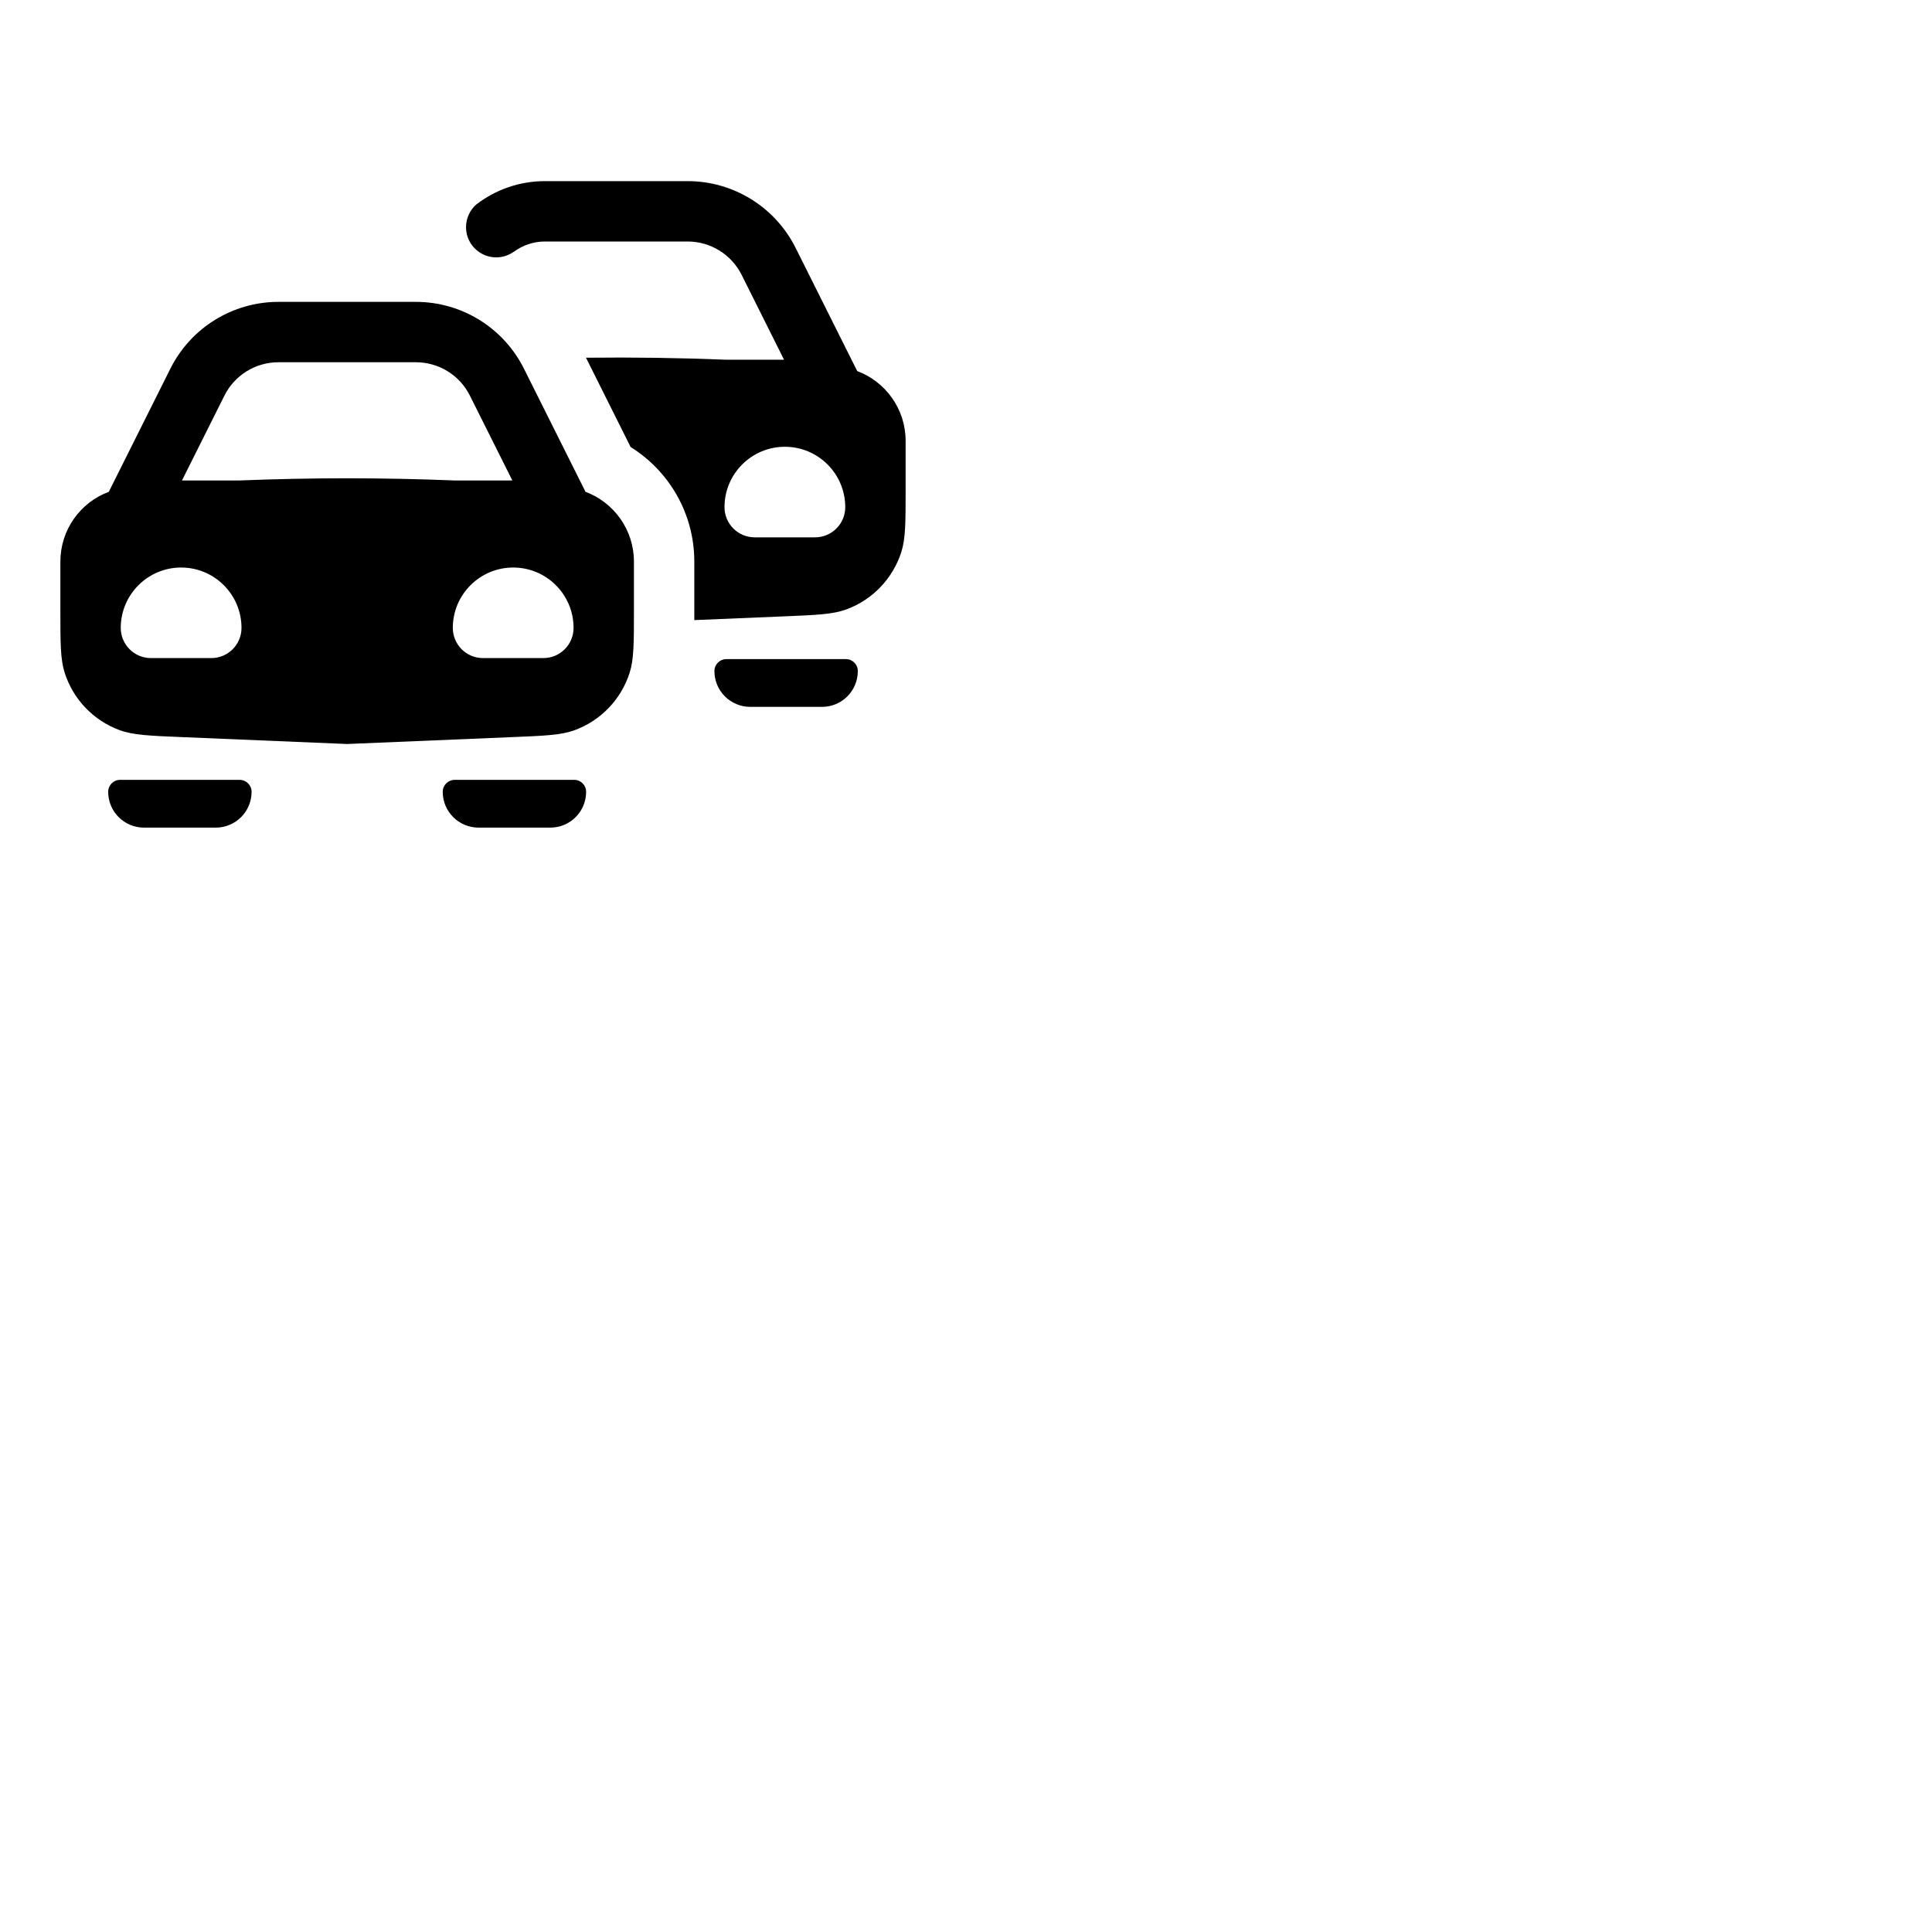
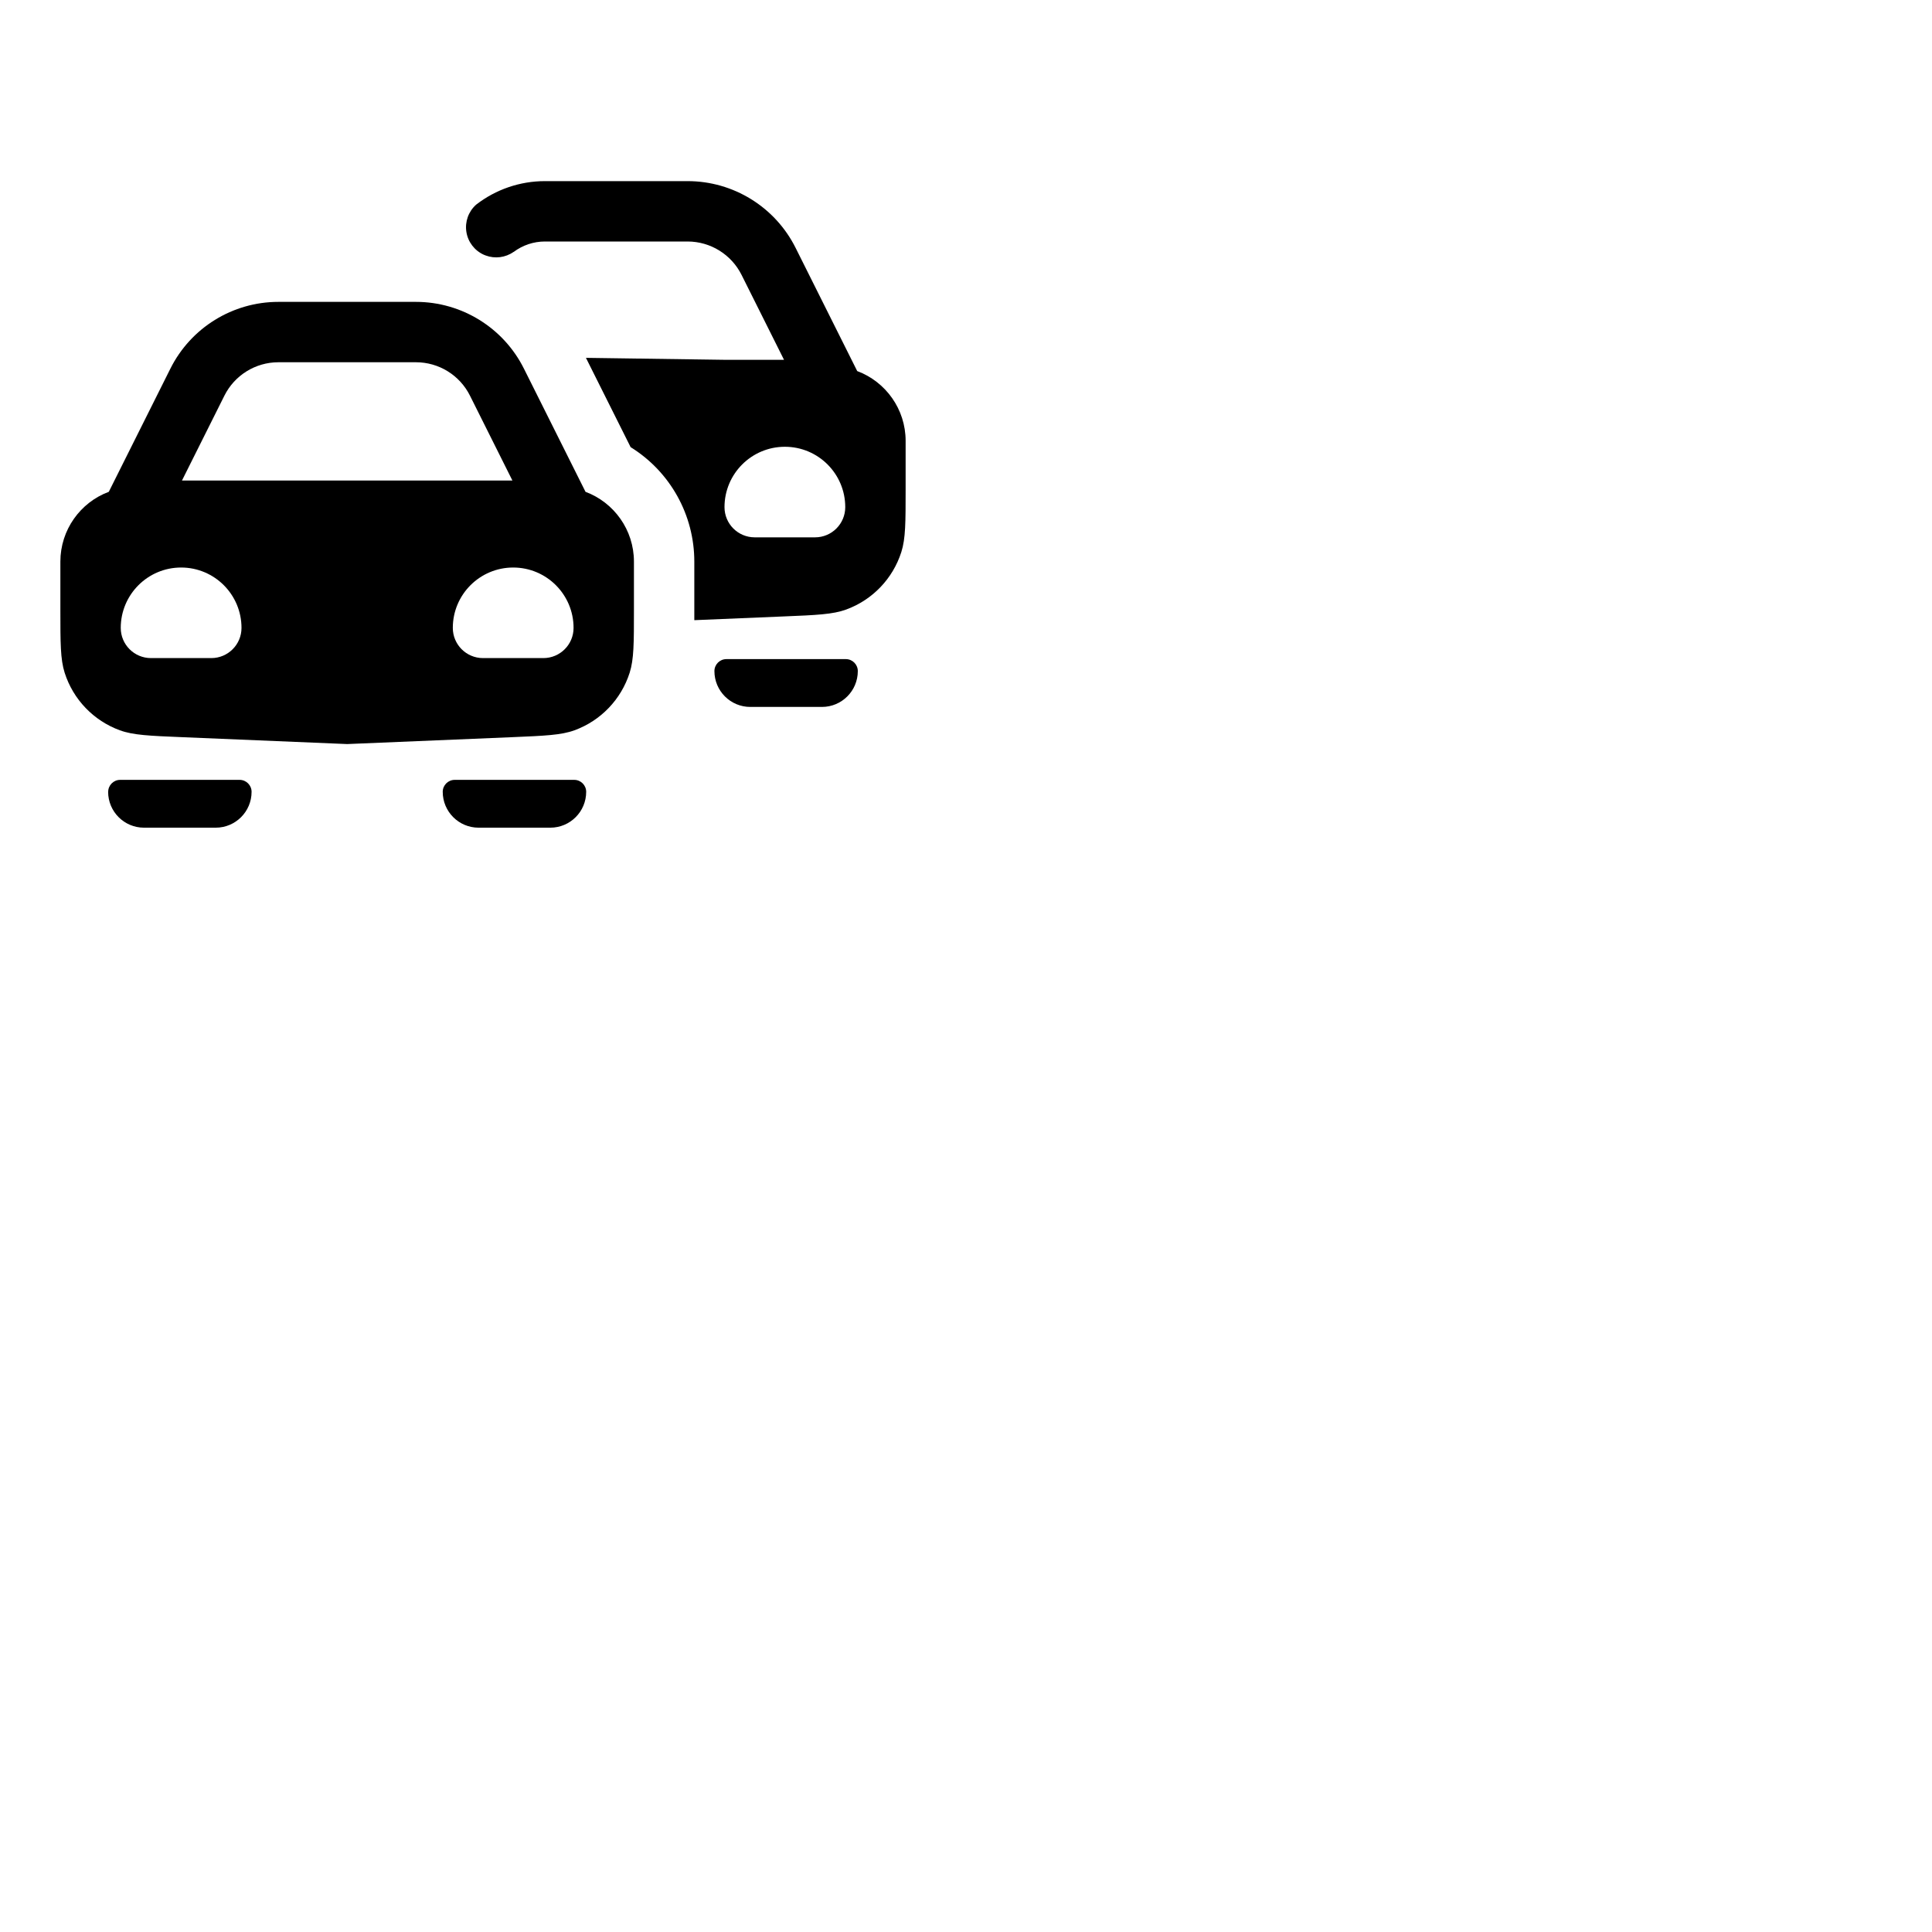
- <svg xmlns="http://www.w3.org/2000/svg" width="32" height="32" viewBox="0 0 32 32">
+ <svg xmlns="http://www.w3.org/2000/svg" width="32" height="32">
  <g id="main">
-     <path fill-rule="evenodd" clip-rule="evenodd" d="M11.389 4H9.025C8.835 4 8.654 4.063 8.508 4.173L8.507 4.171C8.425 4.229 8.326 4.263 8.219 4.263C8.157 4.263 8.098 4.251 8.043 4.231L8.015 4.219C7.84 4.141 7.719 3.966 7.719 3.763C7.719 3.614 7.784 3.48 7.886 3.389C8.207 3.141 8.605 3 9.025 3H11.389C12.147 3 12.839 3.428 13.178 4.106L14.198 6.146C14.669 6.322 15 6.776 15 7.302V8.105C15 8.648 15 8.92 14.929 9.142C14.788 9.584 14.451 9.936 14.015 10.095C13.796 10.175 13.524 10.187 12.981 10.209L11.5 10.271L11.5 10.105V9.302C11.5 8.505 11.081 7.8 10.445 7.404L9.706 5.925C10.481 5.916 11.257 5.927 12.031 5.958H12.986L12.284 4.553C12.114 4.214 11.768 4 11.389 4ZM12 8.4C12 7.848 12.448 7.4 13 7.4C13.552 7.4 14 7.848 14 8.4C14 8.676 13.776 8.9 13.5 8.9H12.5C12.224 8.9 12 8.676 12 8.4Z" />
-     <path d="M11.833 11.115C11.833 11.005 11.922 10.917 12.031 10.917H14.011C14.12 10.917 14.208 11.005 14.208 11.115C14.208 11.443 13.943 11.708 13.615 11.708H12.427C12.099 11.708 11.833 11.443 11.833 11.115Z" />
-     <path fill-rule="evenodd" clip-rule="evenodd" d="M1.802 8.146C1.331 8.321 1 8.775 1 9.302V10.105C1 10.648 1 10.92 1.071 11.142C1.212 11.584 1.549 11.936 1.985 12.095C2.204 12.175 2.476 12.187 3.019 12.209L5.75 12.323L8.481 12.209C9.024 12.187 9.296 12.175 9.515 12.095C9.951 11.936 10.288 11.584 10.429 11.142C10.5 10.92 10.5 10.648 10.5 10.105V9.302C10.5 8.776 10.169 8.322 9.698 8.146L8.678 6.106C8.339 5.428 7.647 5 6.889 5H4.611C3.854 5 3.161 5.428 2.822 6.106L1.802 8.146ZM6.889 6H4.611C4.232 6 3.886 6.214 3.717 6.553L3.014 7.958H3.969C5.156 7.91 6.344 7.91 7.531 7.958H8.486L7.783 6.553C7.614 6.214 7.268 6 6.889 6ZM2 10.4C2 9.848 2.448 9.4 3 9.4C3.552 9.4 4 9.848 4 10.4C4 10.676 3.776 10.9 3.5 10.9H2.5C2.224 10.9 2 10.676 2 10.4ZM8.5 9.4C7.948 9.4 7.5 9.848 7.5 10.4C7.5 10.676 7.724 10.9 8 10.9H9C9.276 10.9 9.5 10.676 9.5 10.4C9.5 9.848 9.052 9.4 8.5 9.4Z" />
-     <path d="M1.792 13.115C1.792 13.005 1.88 12.917 1.989 12.917H3.969C4.078 12.917 4.167 13.005 4.167 13.115C4.167 13.443 3.901 13.708 3.573 13.708H2.385C2.057 13.708 1.792 13.443 1.792 13.115Z" />
-     <path d="M7.531 12.917C7.422 12.917 7.333 13.005 7.333 13.115C7.333 13.443 7.599 13.708 7.927 13.708H9.115C9.443 13.708 9.708 13.443 9.708 13.115C9.708 13.005 9.62 12.917 9.511 12.917H7.531Z" />
+     <path fill-rule="evenodd" d="M11.389 4H9.025a.86.86 0 0 0-.517.173l-.001-.001a.5.5 0 0 1-.464.059l-.028-.011a.5.5 0 0 1-.129-.83A1.86 1.86 0 0 1 9.025 3h2.364a2 2 0 0 1 1.789 1.106l1.02 2.04c.471.176.802.63.802 1.156v.803c0 .543 0 .815-.071 1.038a1.5 1.5 0 0 1-.914.953c-.219.08-.491.092-1.034.114l-1.481.062v-.166-.803a2.23 2.23 0 0 0-1.055-1.897l-.74-1.479 2.326.033h.955l-.703-1.406A1 1 0 0 0 11.389 4zM12 8.4a1 1 0 1 1 2 0 .5.5 0 0 1-.5.5h-1a.5.5 0 0 1-.5-.5z" />
+     <path d="M11.833 11.115c0-.109.089-.198.198-.198h1.979c.109 0 .198.089.198.198 0 .328-.266.594-.594.594h-1.187c-.328 0-.594-.266-.594-.594z" />
+     <path fill-rule="evenodd" d="M1.802 8.146C1.331 8.321 1 8.776 1 9.302v.803c0 .543 0 .815.071 1.038a1.5 1.5 0 0 0 .914.953c.219.08.491.092 1.034.114l2.731.114 2.731-.114c.543-.023.814-.034 1.034-.114a1.5 1.5 0 0 0 .914-.953c.071-.223.071-.494.071-1.038v-.803c0-.526-.331-.98-.802-1.156l-1.02-2.04A2 2 0 0 0 6.889 5H4.611a2 2 0 0 0-1.789 1.106l-1.02 2.04zM6.889 6H4.611a1 1 0 0 0-.894.553l-.703 1.406h.955 3.563.955l-.703-1.406A1 1 0 0 0 6.889 6zM2 10.4a1 1 0 1 1 2 0 .5.5 0 0 1-.5.5h-1a.5.5 0 0 1-.5-.5zm6.5-1a1 1 0 0 0-1 1 .5.5 0 0 0 .5.5h1a.5.5 0 0 0 .5-.5 1 1 0 0 0-1-1z" />
+     <path d="M1.792 13.115c0-.109.089-.198.198-.198h1.979c.109 0 .198.089.198.198 0 .328-.266.594-.594.594H2.385c-.328 0-.594-.266-.594-.594zm5.739-.198c-.109 0-.198.089-.198.198 0 .328.266.594.594.594h1.188c.328 0 .594-.266.594-.594 0-.109-.089-.198-.198-.198h-1.98z" />
  </g>
</svg>
